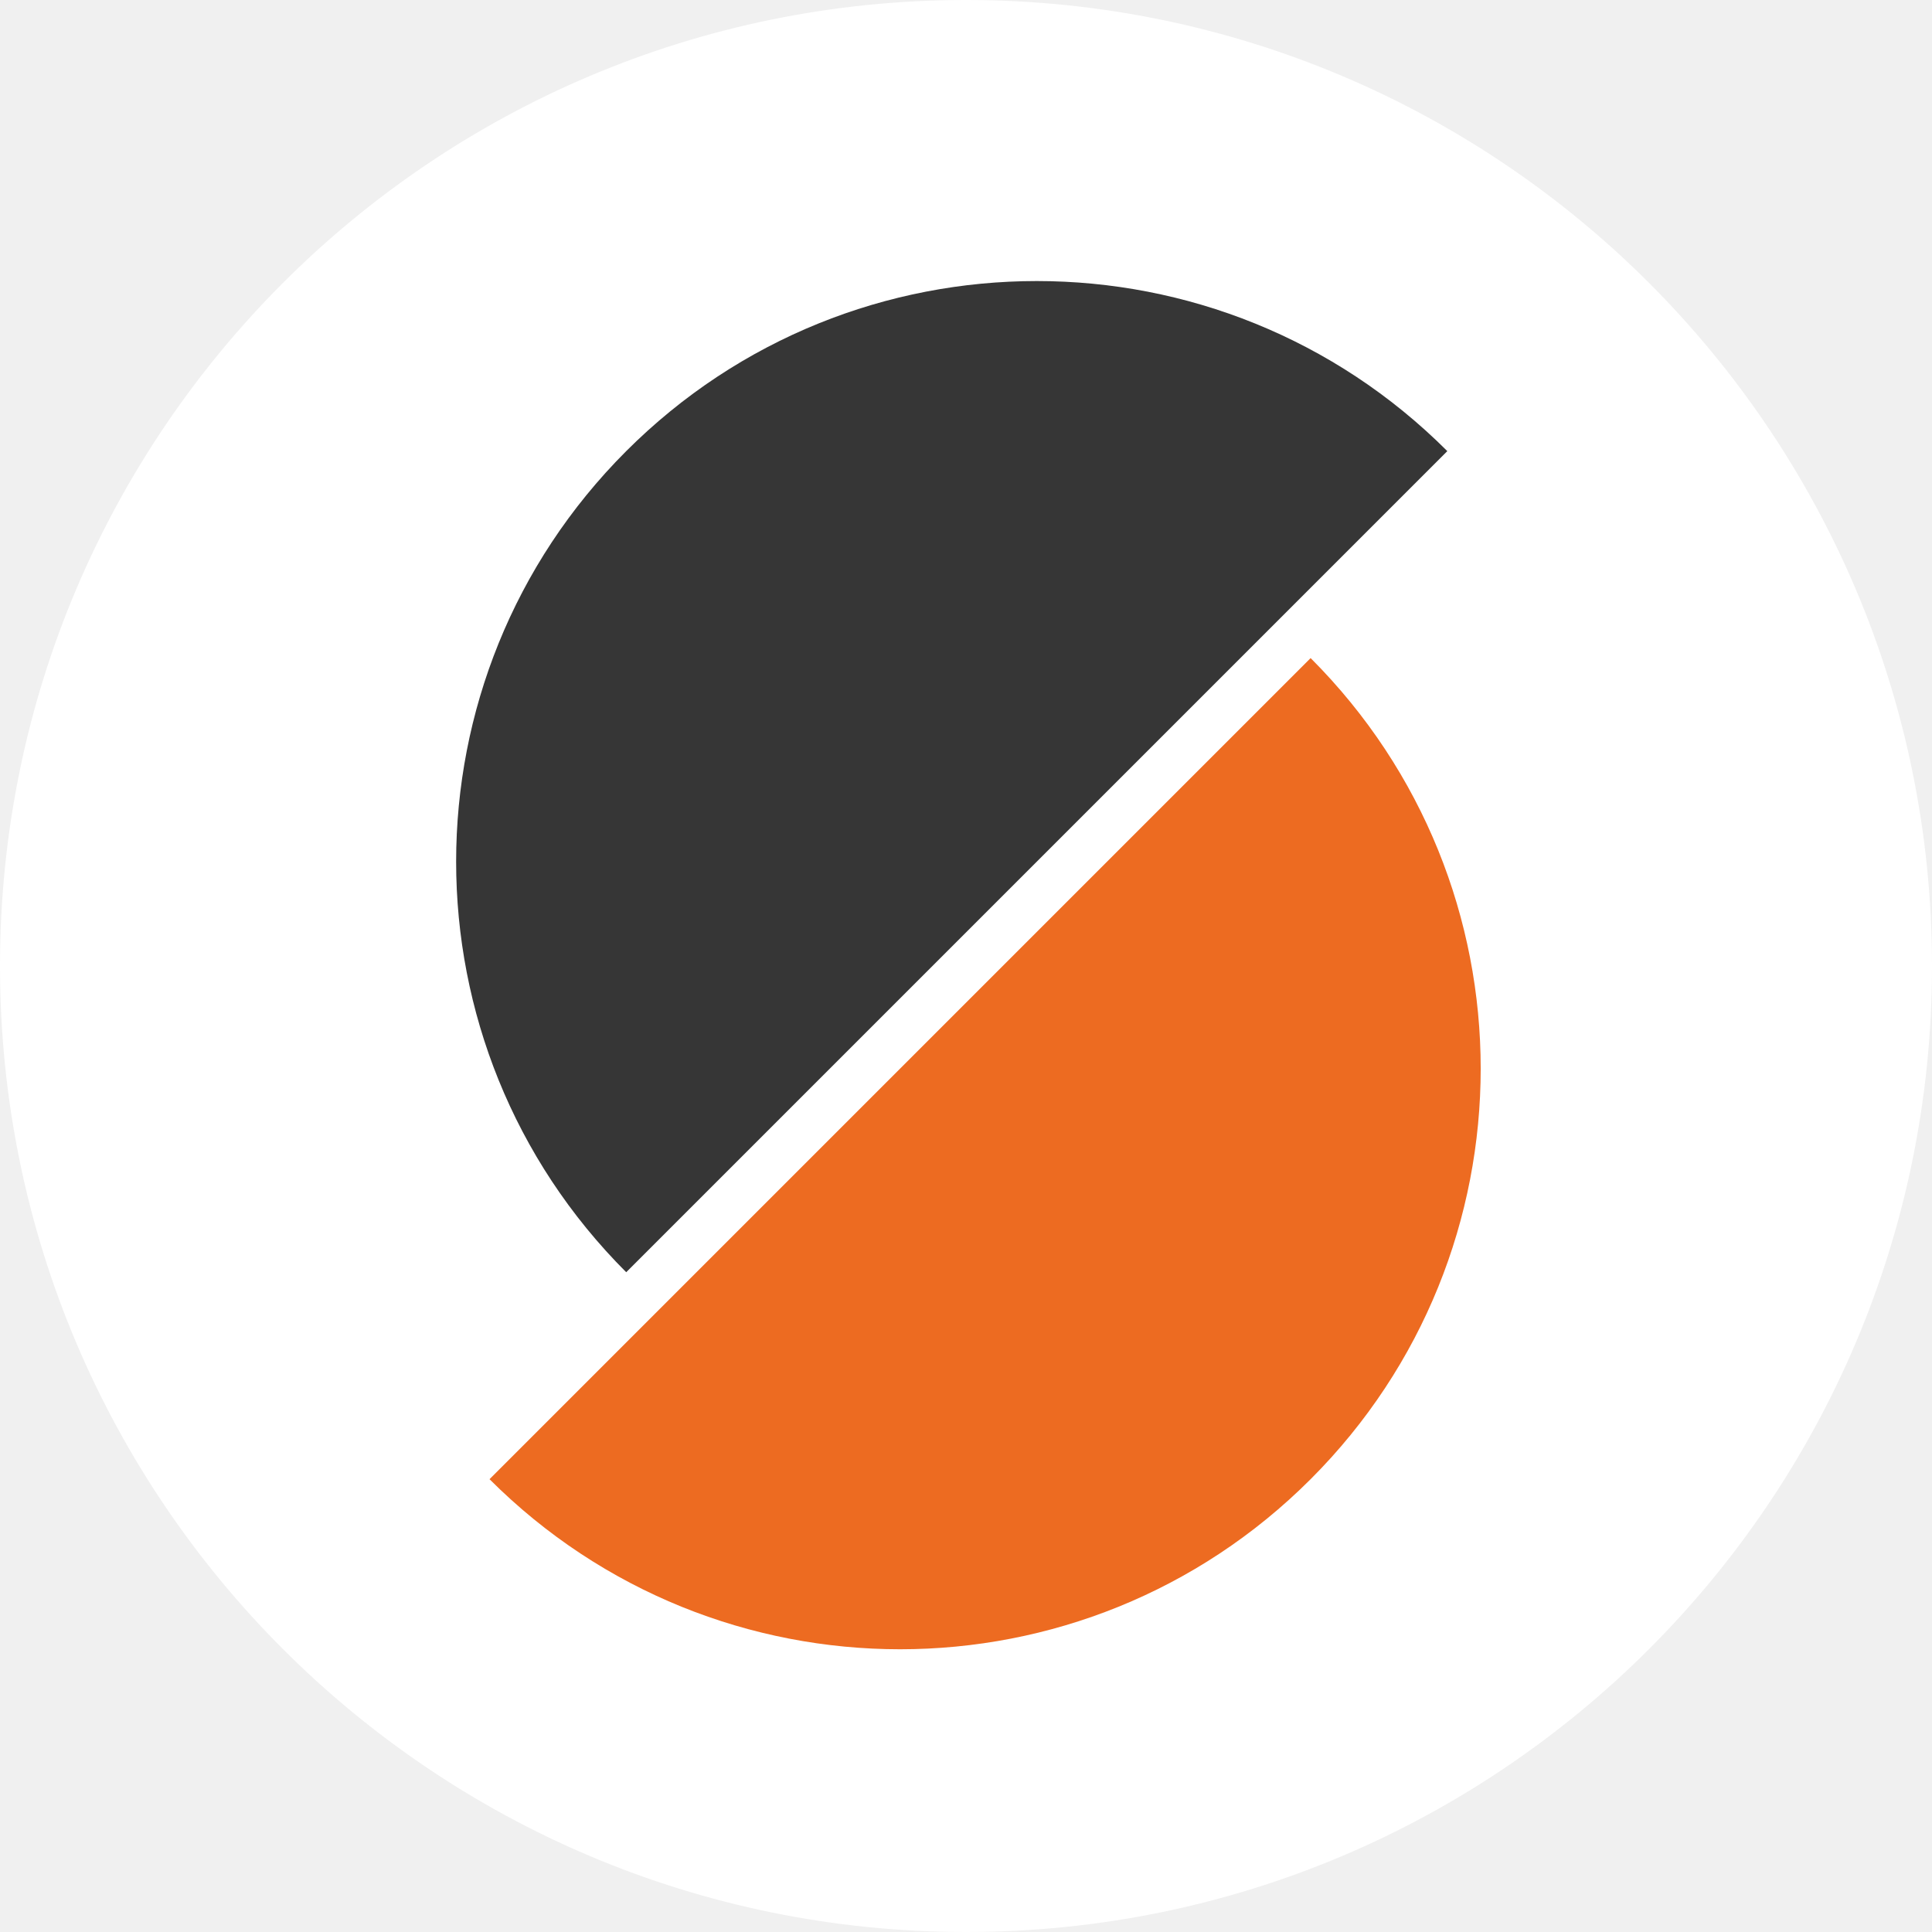
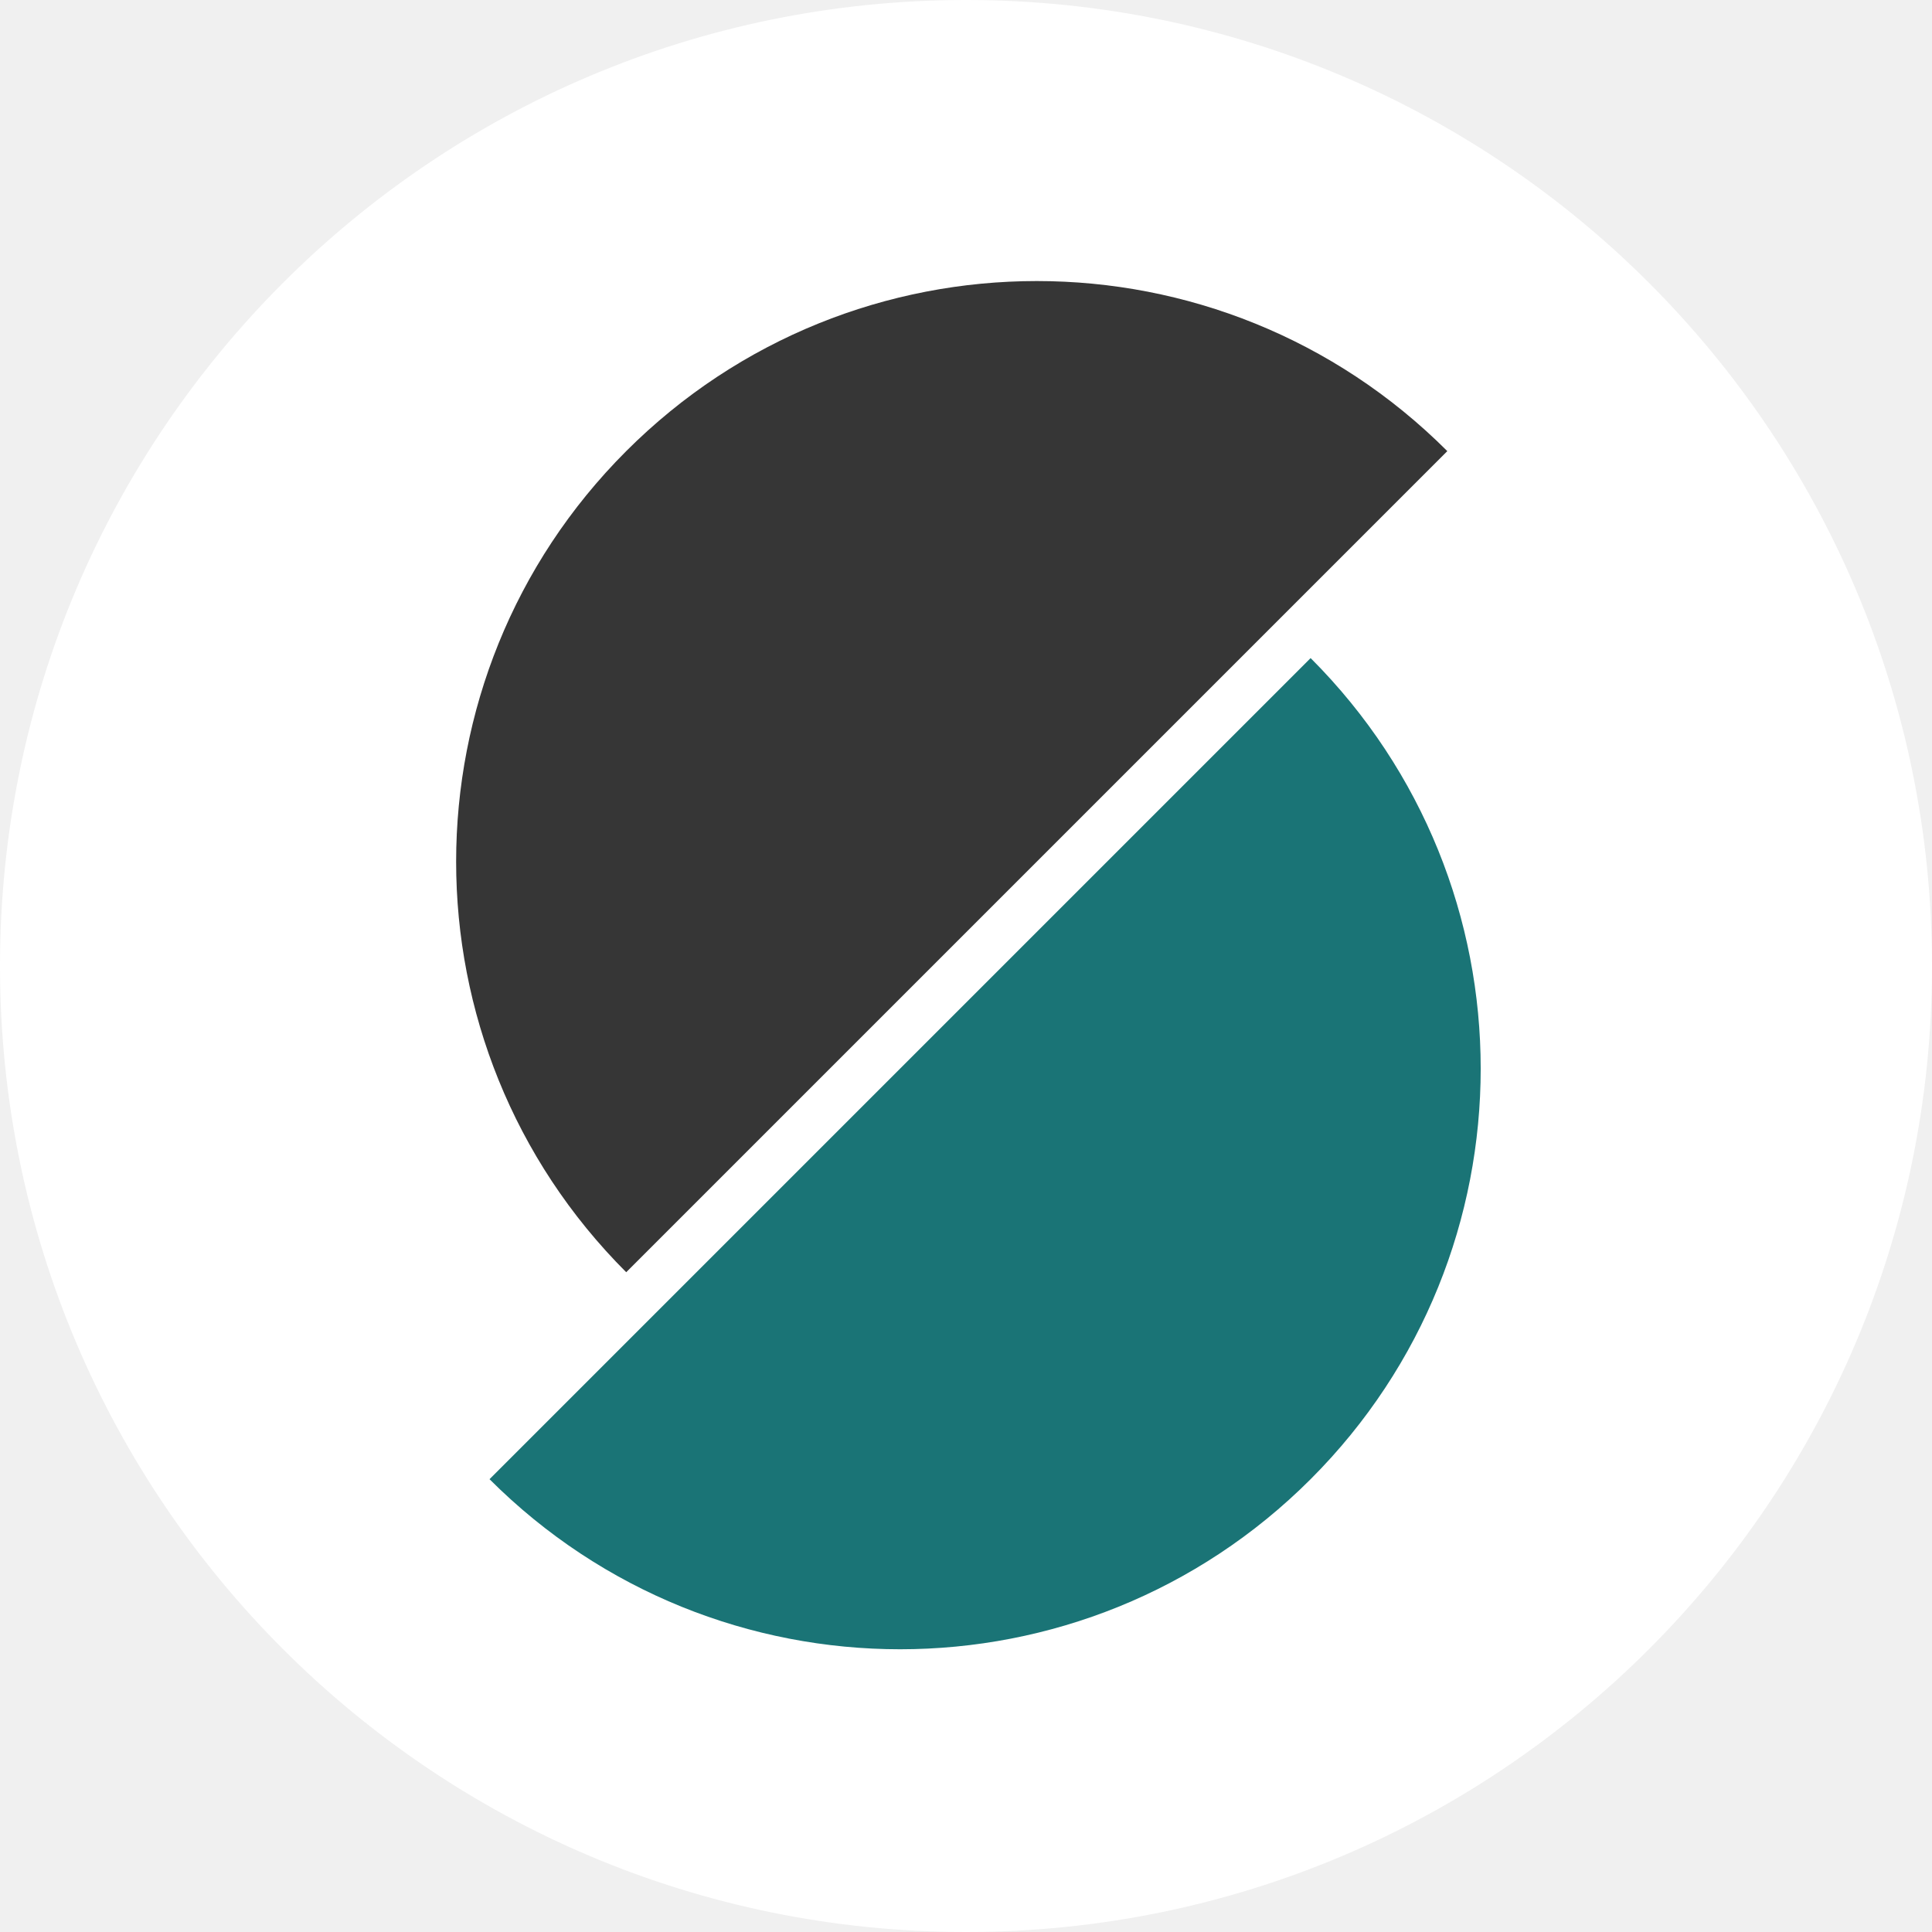
<svg xmlns="http://www.w3.org/2000/svg" width="800" height="800" viewBox="0 0 800 800">
  <circle cx="400" cy="400" r="400" fill="#fff" />
  <path d="M599.3,186.8c-93.9-93.9-246.1-93.9-340,0s-93.9,246.1,0,340Z" transform="translate(0 0)" fill="#363636" />
-   <path d="M202.7,612.5c93.9,93.9,246.1,93.9,340,0s93.9-246.1,0-340" transform="translate(0 0)" fill="#ed6b21" />
+   <path d="M202.7,612.5c93.9,93.9,246.1,93.9,340,0s93.9-246.1,0-340" transform="translate(0 0)" fill="#1A7476" />
</svg>
